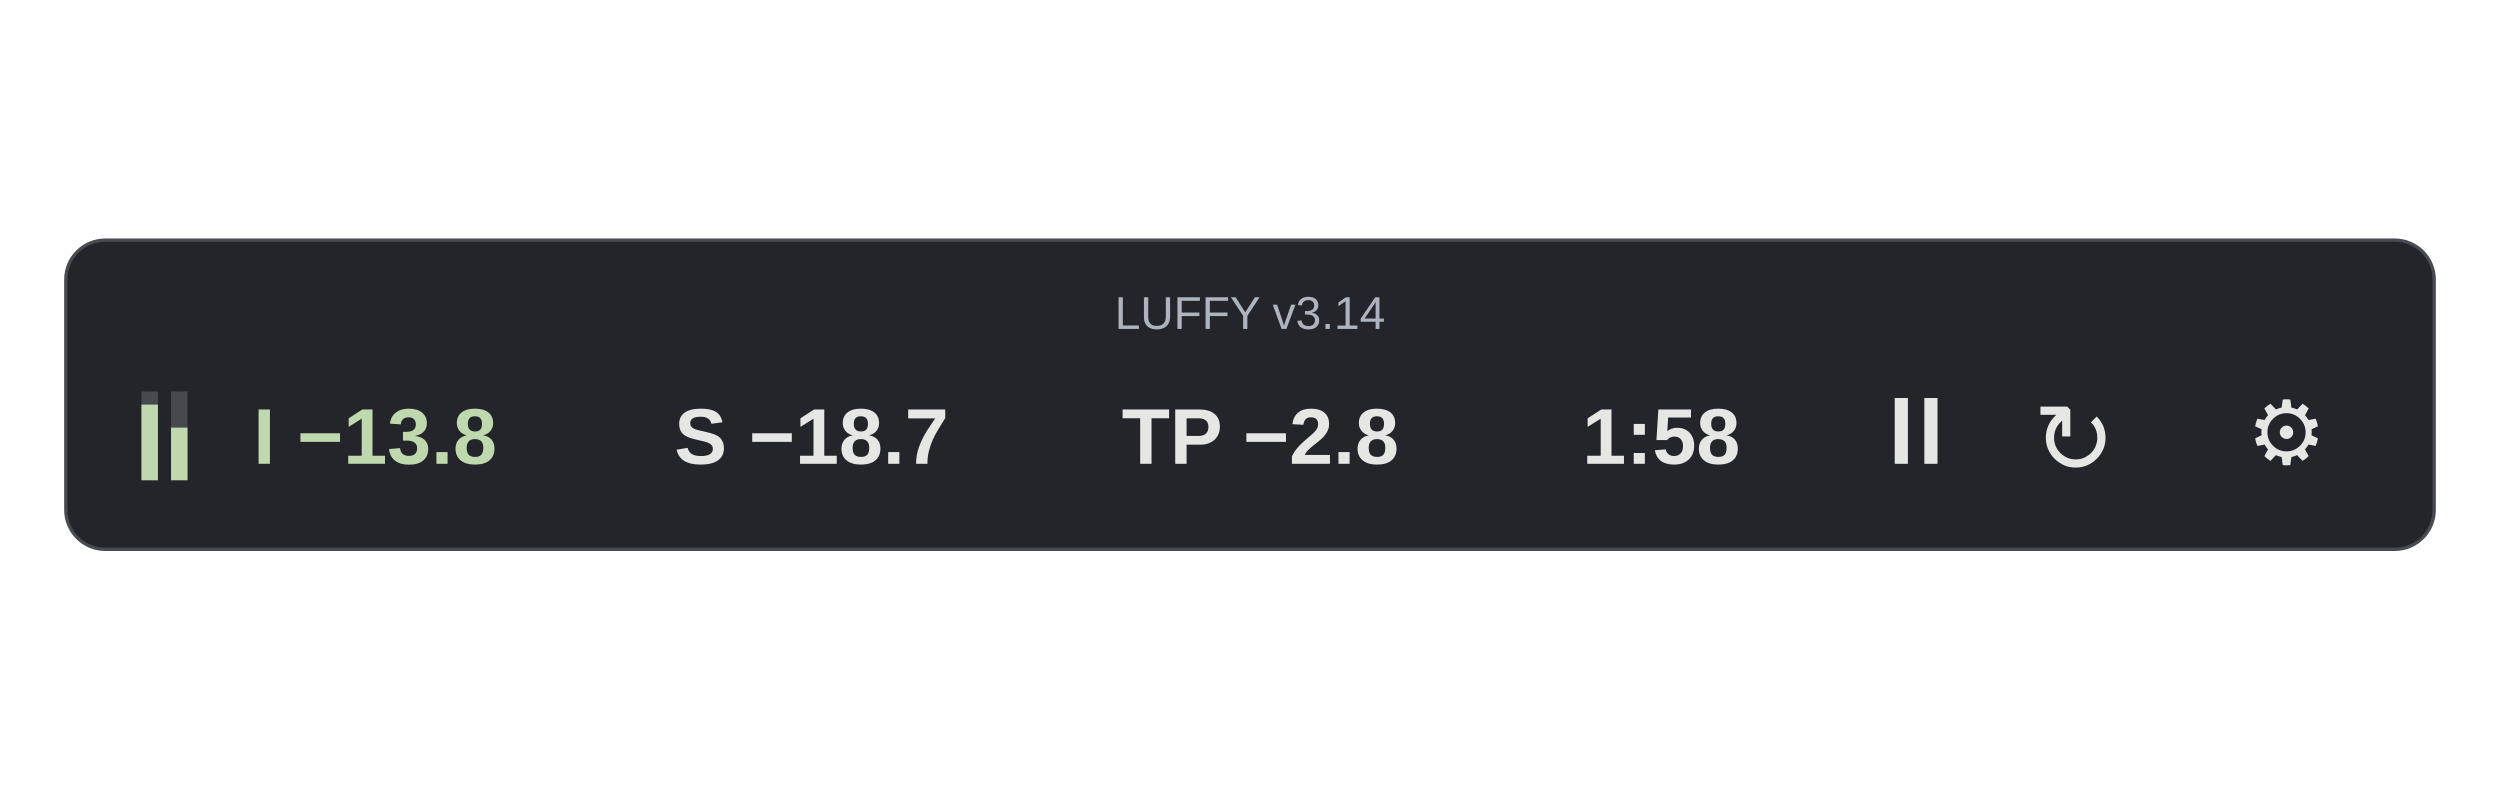
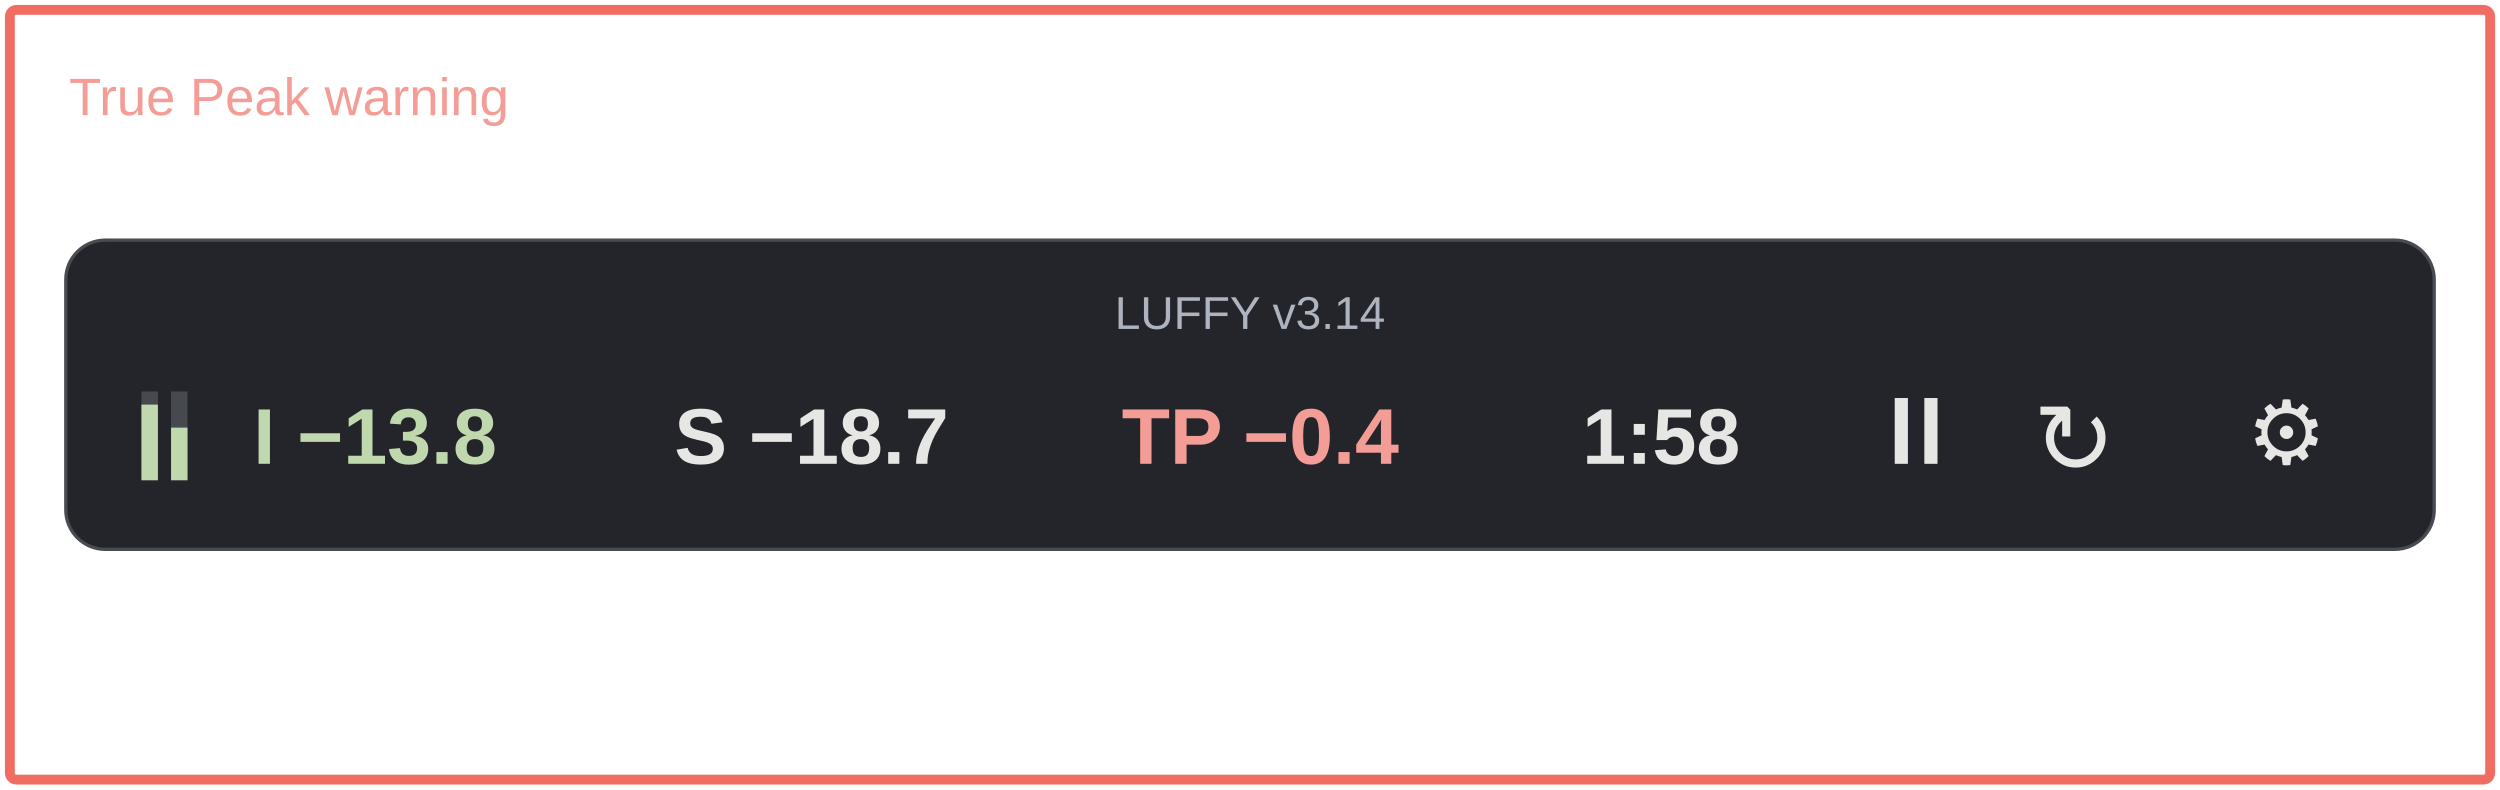
<svg xmlns="http://www.w3.org/2000/svg" width="760" height="240" viewBox="0 0 760 240" role="img" aria-labelledby="title desc">
+   <rect x="3" y="3" width="754" height="234" rx="2" fill="none" stroke="#f16d64" stroke-width="3" />
  <rect x="20" y="73" width="720" height="94" rx="12" fill="#23252a" stroke="#484b52" />
  <g font-family="Segoe UI,Arial,sans-serif">
+     <text x="21" y="35" fill="#f49d96" font-size="16">True Peak warning</text>
    <text x="380" y="100" text-anchor="middle" fill="#aeb4bf" font-size="14">LUFFY v3.14</text>
    <g fill="#46494f">
      <rect x="43" y="119" width="5" height="27" />
      <rect x="52" y="119" width="5" height="27" />
    </g>
    <g fill="#bfd8ad">
      <rect x="43" y="123" width="5" height="23" />
      <rect x="52" y="130" width="5" height="16" />
    </g>
    <g font-size="24" font-weight="600">
      <text x="77" y="141" fill="#bfd8ad">I −13.8</text>
      <text x="205" y="141" fill="#e6e7e5">S −18.7</text>
-       <text x="341" y="141" fill="#e6e7e5">TP −2.8</text>
+       <text x="341" y="141" fill="#f49d96">TP −0.4</text>
      <text x="481" y="141" fill="#e6e7e5">1:58</text>
    </g>
    <g fill="#e6e7e5">
      <rect x="576" y="121" width="4" height="20" />
      <rect x="585" y="121" width="4" height="20" />
    </g>
    <text x="618" y="144" fill="#e6e7e5" font-size="30">↻</text>
    <text x="683" y="141" fill="#e6e7e5" font-size="27">⚙</text>
  </g>
</svg>
